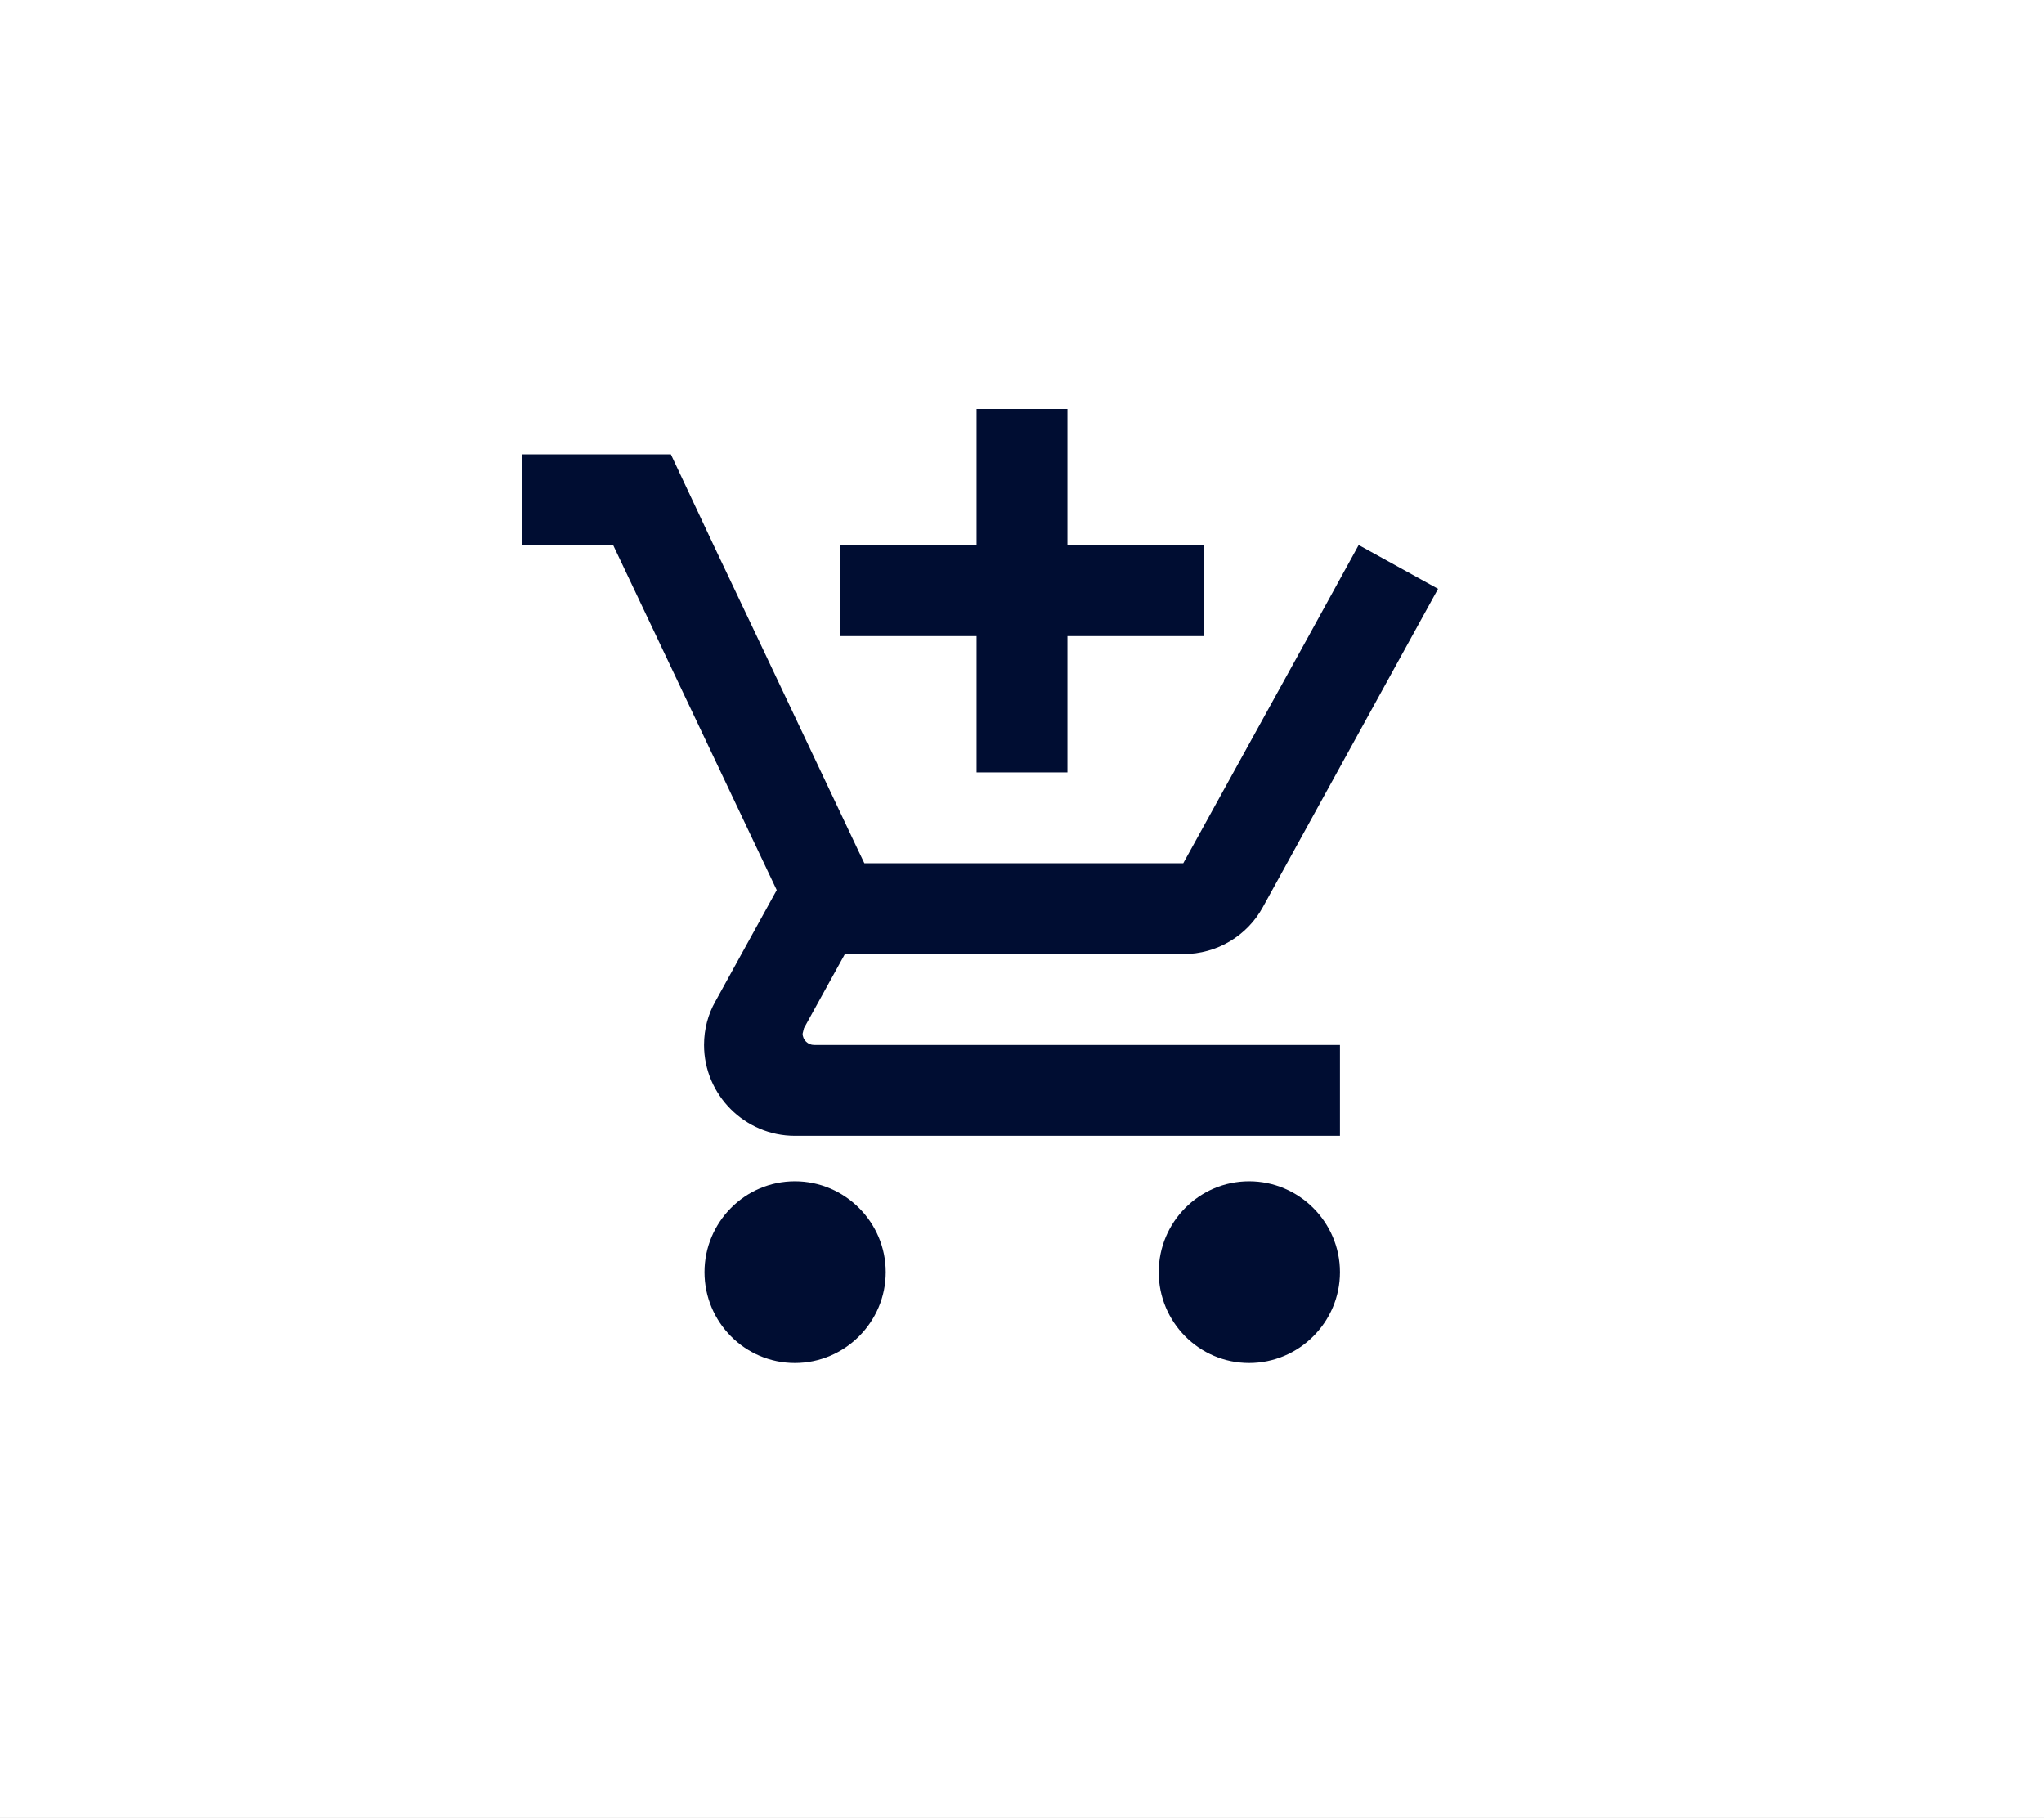
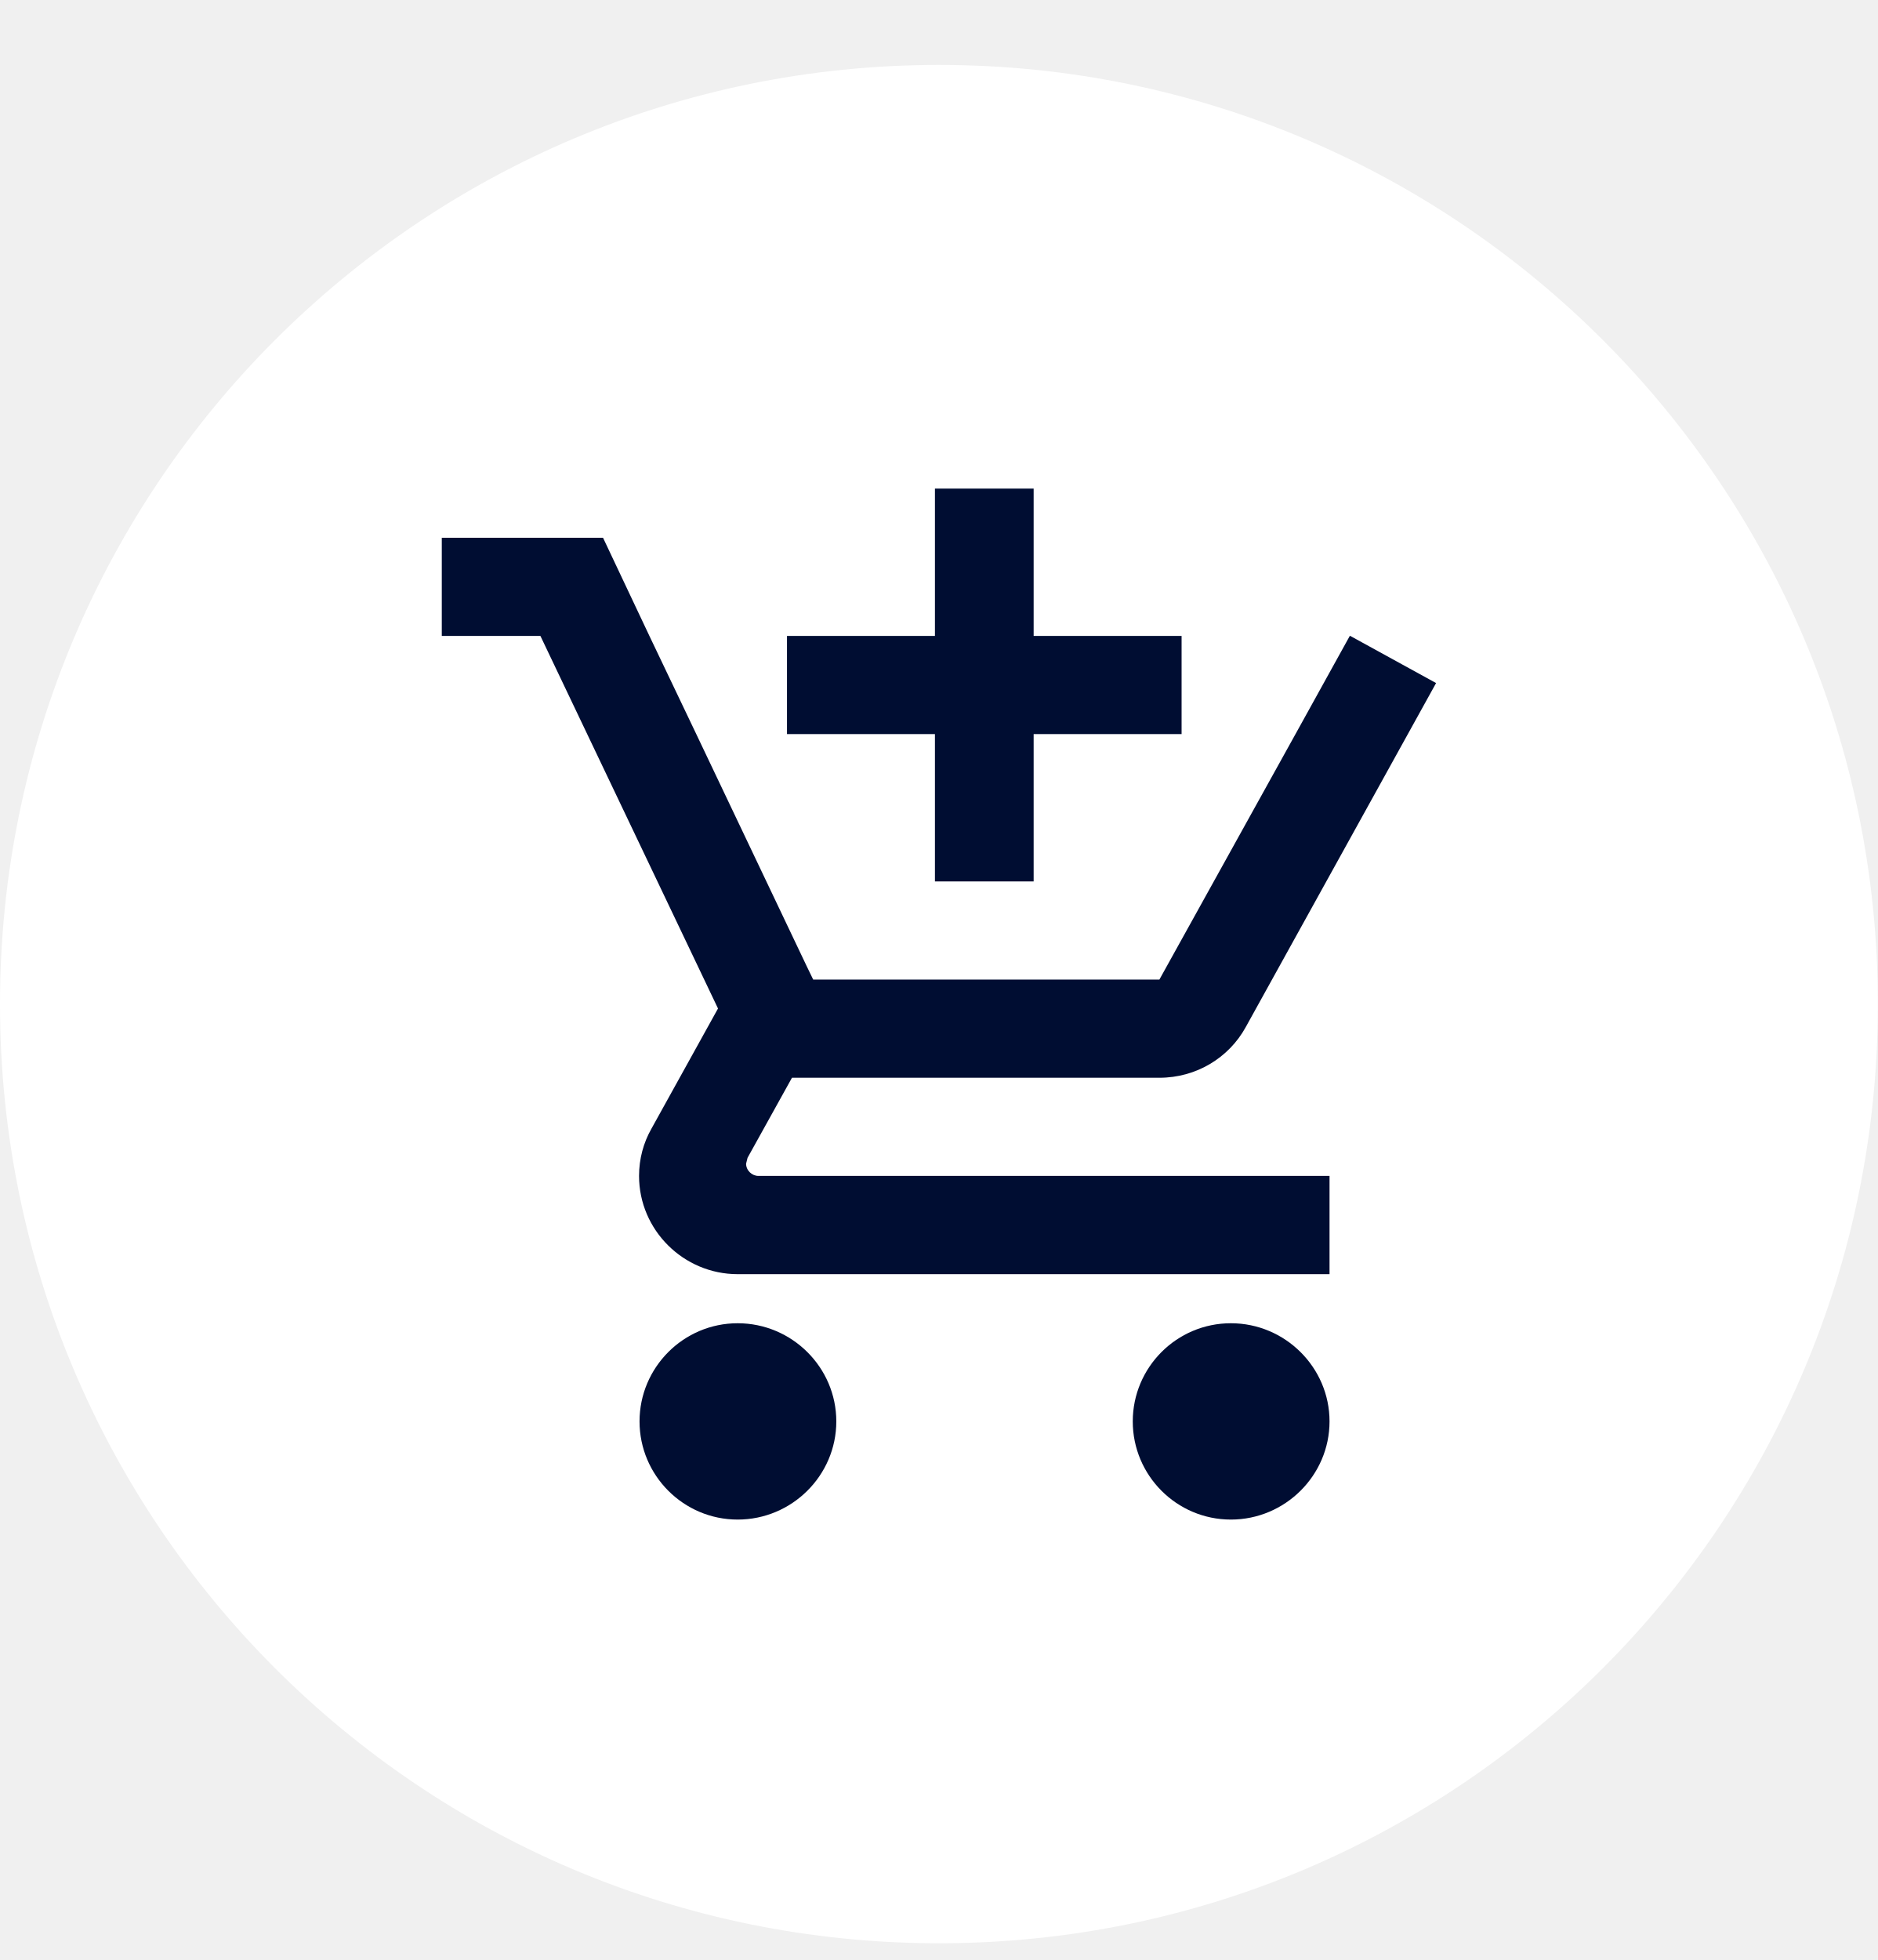
- <svg xmlns="http://www.w3.org/2000/svg" width="45" height="40" viewBox="0 0 45 40" fill="none">
-   <path d="M0 0H45V40H0V0Z" fill="white" />
-   <path d="M21.5 17H23.5V14H26.5V12H23.5V9H21.5V12H18.5V14H21.5V17ZM17.5 26C16.4 26 15.51 26.9 15.51 28C15.51 29.1 16.4 30 17.5 30C18.6 30 19.5 29.1 19.5 28C19.5 26.9 18.6 26 17.5 26ZM27.5 26C26.4 26 25.51 26.9 25.51 28C25.51 29.1 26.4 30 27.5 30C28.6 30 29.5 29.1 29.5 28C29.5 26.9 28.6 26 27.5 26ZM17.67 22.75L17.7 22.63L18.6 21H26.05C26.8 21 27.46 20.59 27.8 19.97L31.66 12.96L29.92 12H29.91L28.81 14L26.05 19H19.03L18.9 18.73L16.66 14L15.71 12L14.77 10H11.5V12H13.5L17.1 19.59L15.75 22.04C15.59 22.32 15.5 22.65 15.5 23C15.5 24.1 16.4 25 17.5 25H29.5V23H17.92C17.79 23 17.67 22.89 17.67 22.75Z" fill="#000D32" />
+ <svg xmlns="http://www.w3.org/2000/svg" width="23" height="24" viewBox="0 0 23 24" fill="none">
+   <g id="icon">
+     <path d="M0 12.295C0 5.944 5.149 0.795 11.5 0.795C17.851 0.795 23 5.944 23 12.295C23 18.647 17.851 23.795 11.5 23.795C5.149 23.795 0 18.647 0 12.295Z" fill="white" />
+     <path d="M11.451 10.793H12.66V8.989H14.472V7.787H12.66V5.983H11.451V7.787H9.639V8.989H11.451V10.793ZM9.035 16.203C8.371 16.203 7.833 16.744 7.833 17.405C7.833 18.066 8.371 18.607 9.035 18.607C9.7 18.607 10.243 18.066 10.243 17.405C10.243 16.744 9.7 16.203 9.035 16.203ZM15.076 16.203C14.411 16.203 13.874 16.744 13.874 17.405C13.874 18.066 14.411 18.607 15.076 18.607C15.74 18.607 16.284 18.066 16.284 17.405C16.284 16.744 15.74 16.203 15.076 16.203ZM9.138 14.249L9.156 14.177L9.7 13.197H14.2C14.653 13.197 15.052 12.951 15.257 12.578L17.589 8.364L16.538 7.787H16.532L15.867 8.989L14.2 11.995H9.96L9.881 11.832L8.528 8.989L7.954 7.787L7.386 6.585H5.411V7.787H6.619L8.794 12.349L7.978 13.822C7.882 13.991 7.827 14.189 7.827 14.399C7.827 15.061 8.371 15.602 9.035 15.602H16.284V14.399H9.289C9.211 14.399 9.138 14.333 9.138 14.249Z" fill="#000D32" />
+   </g>
</svg>
